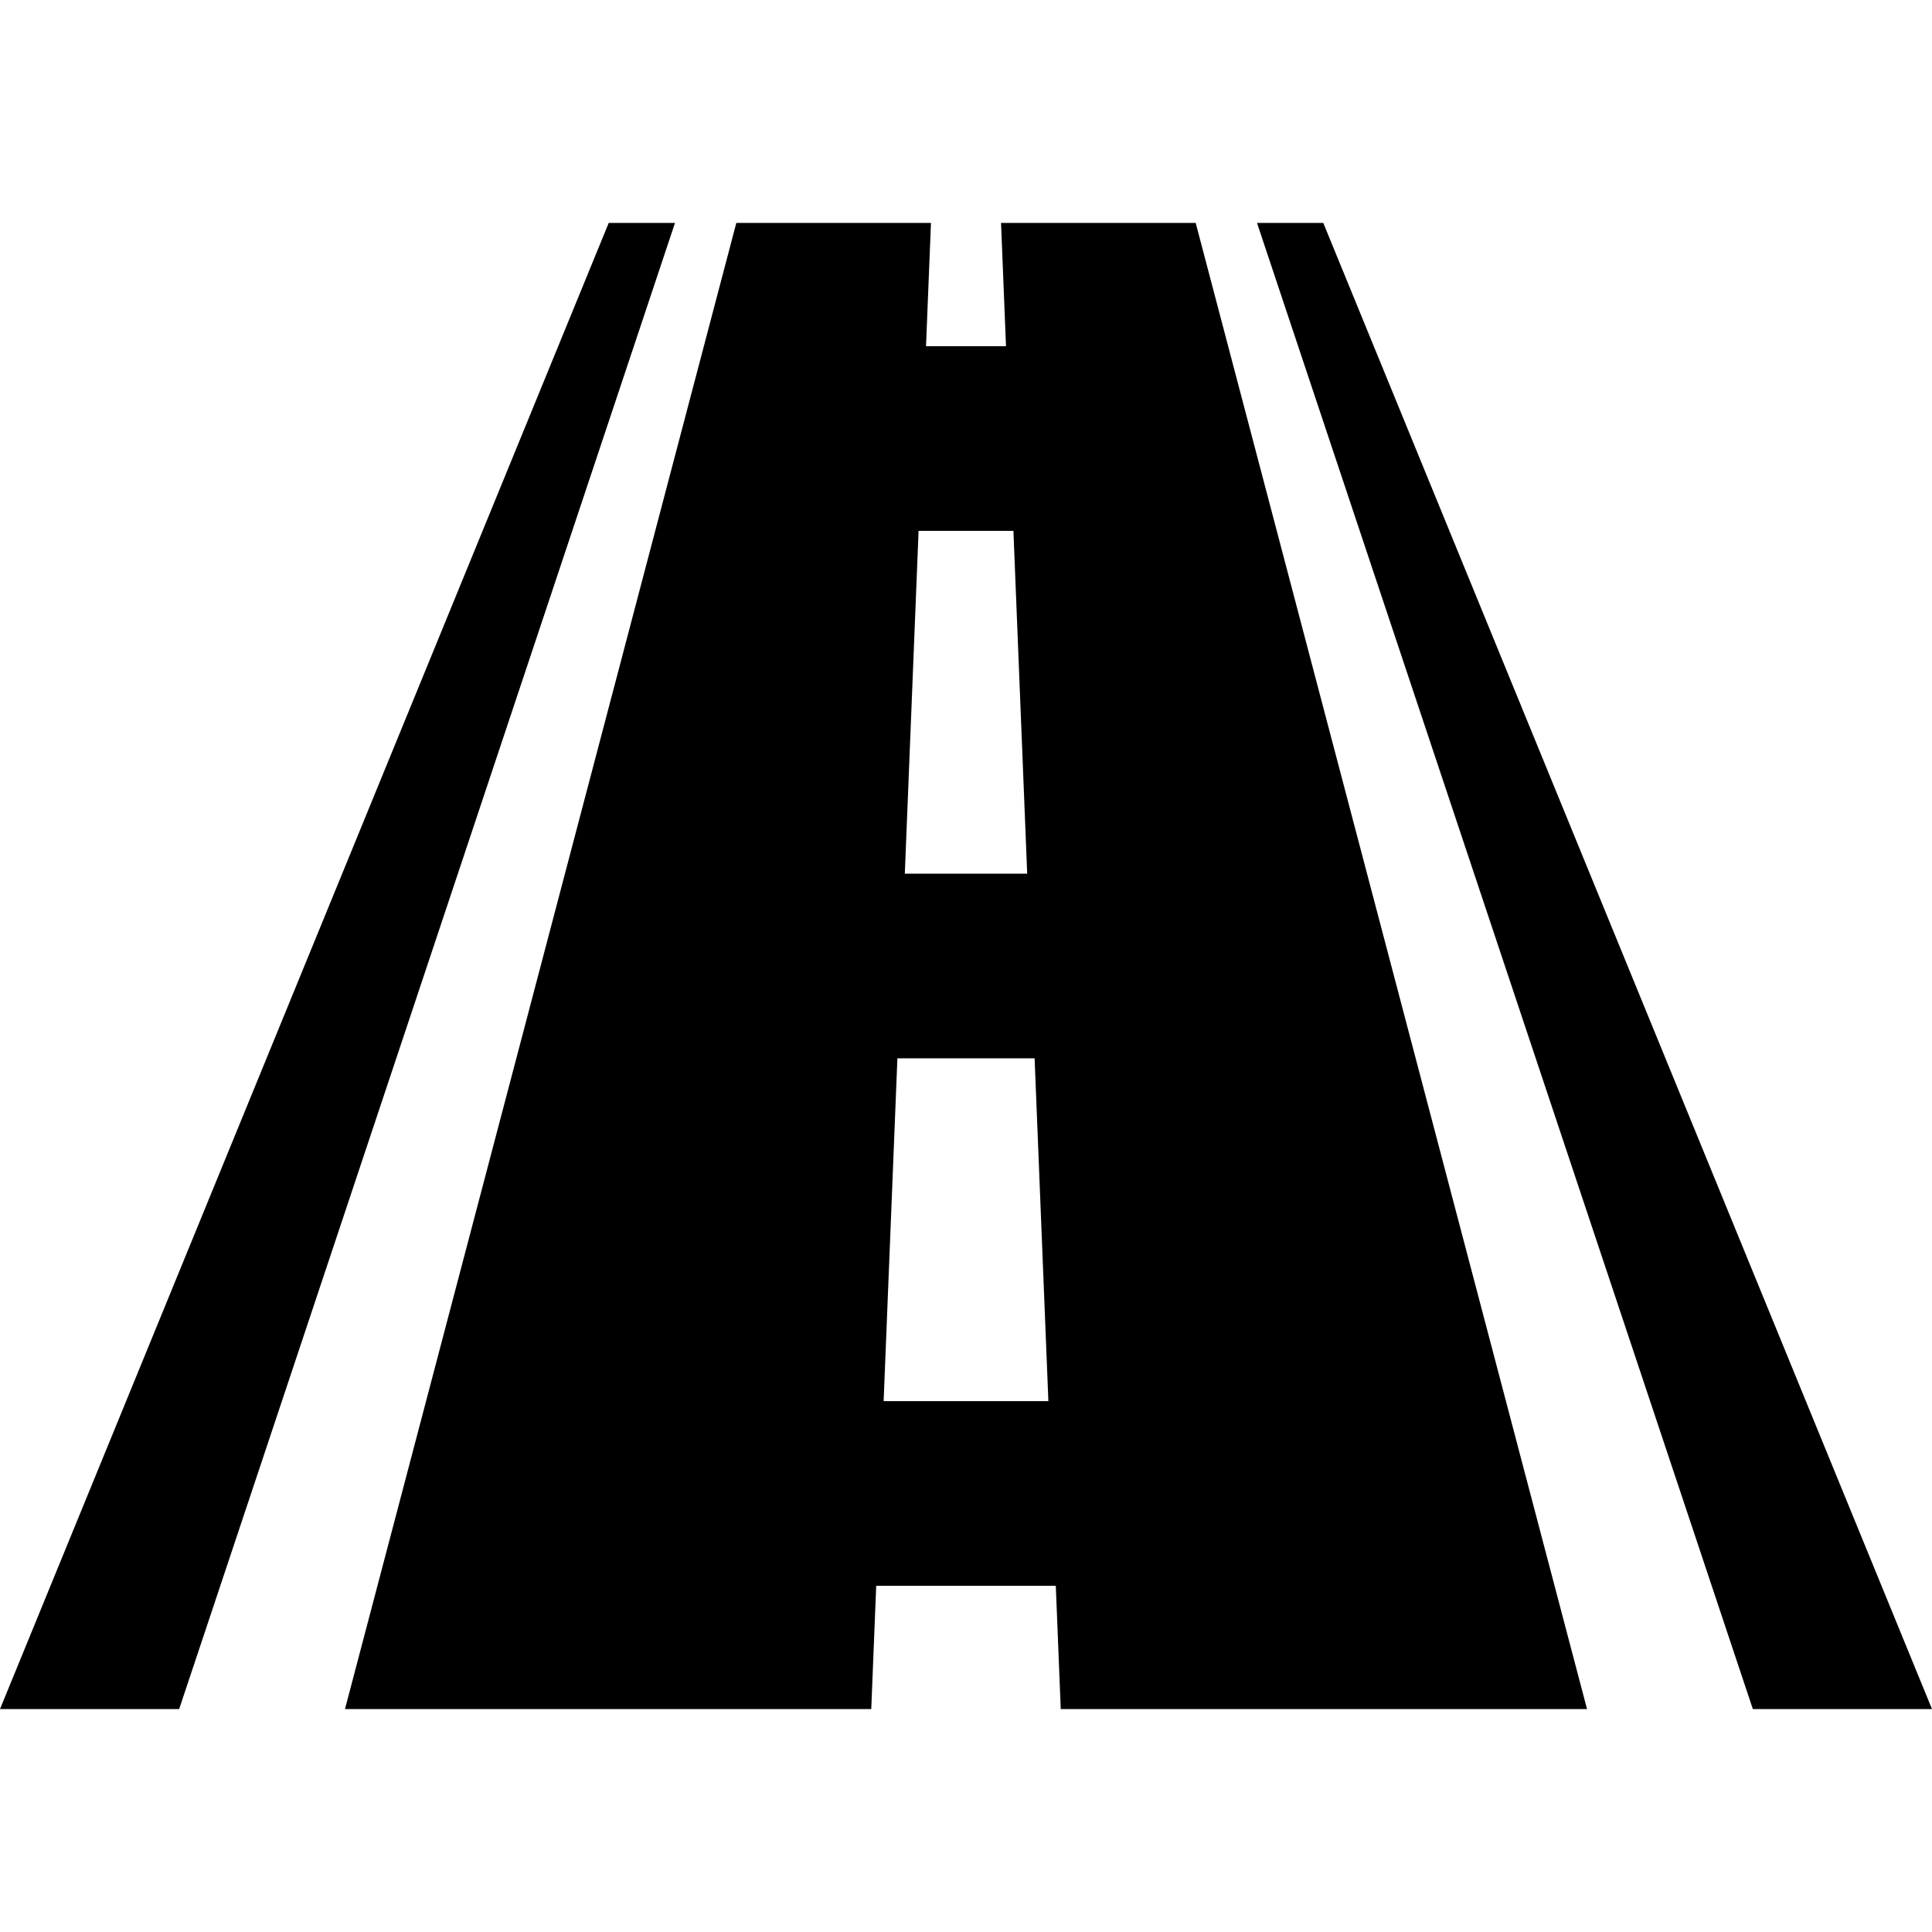
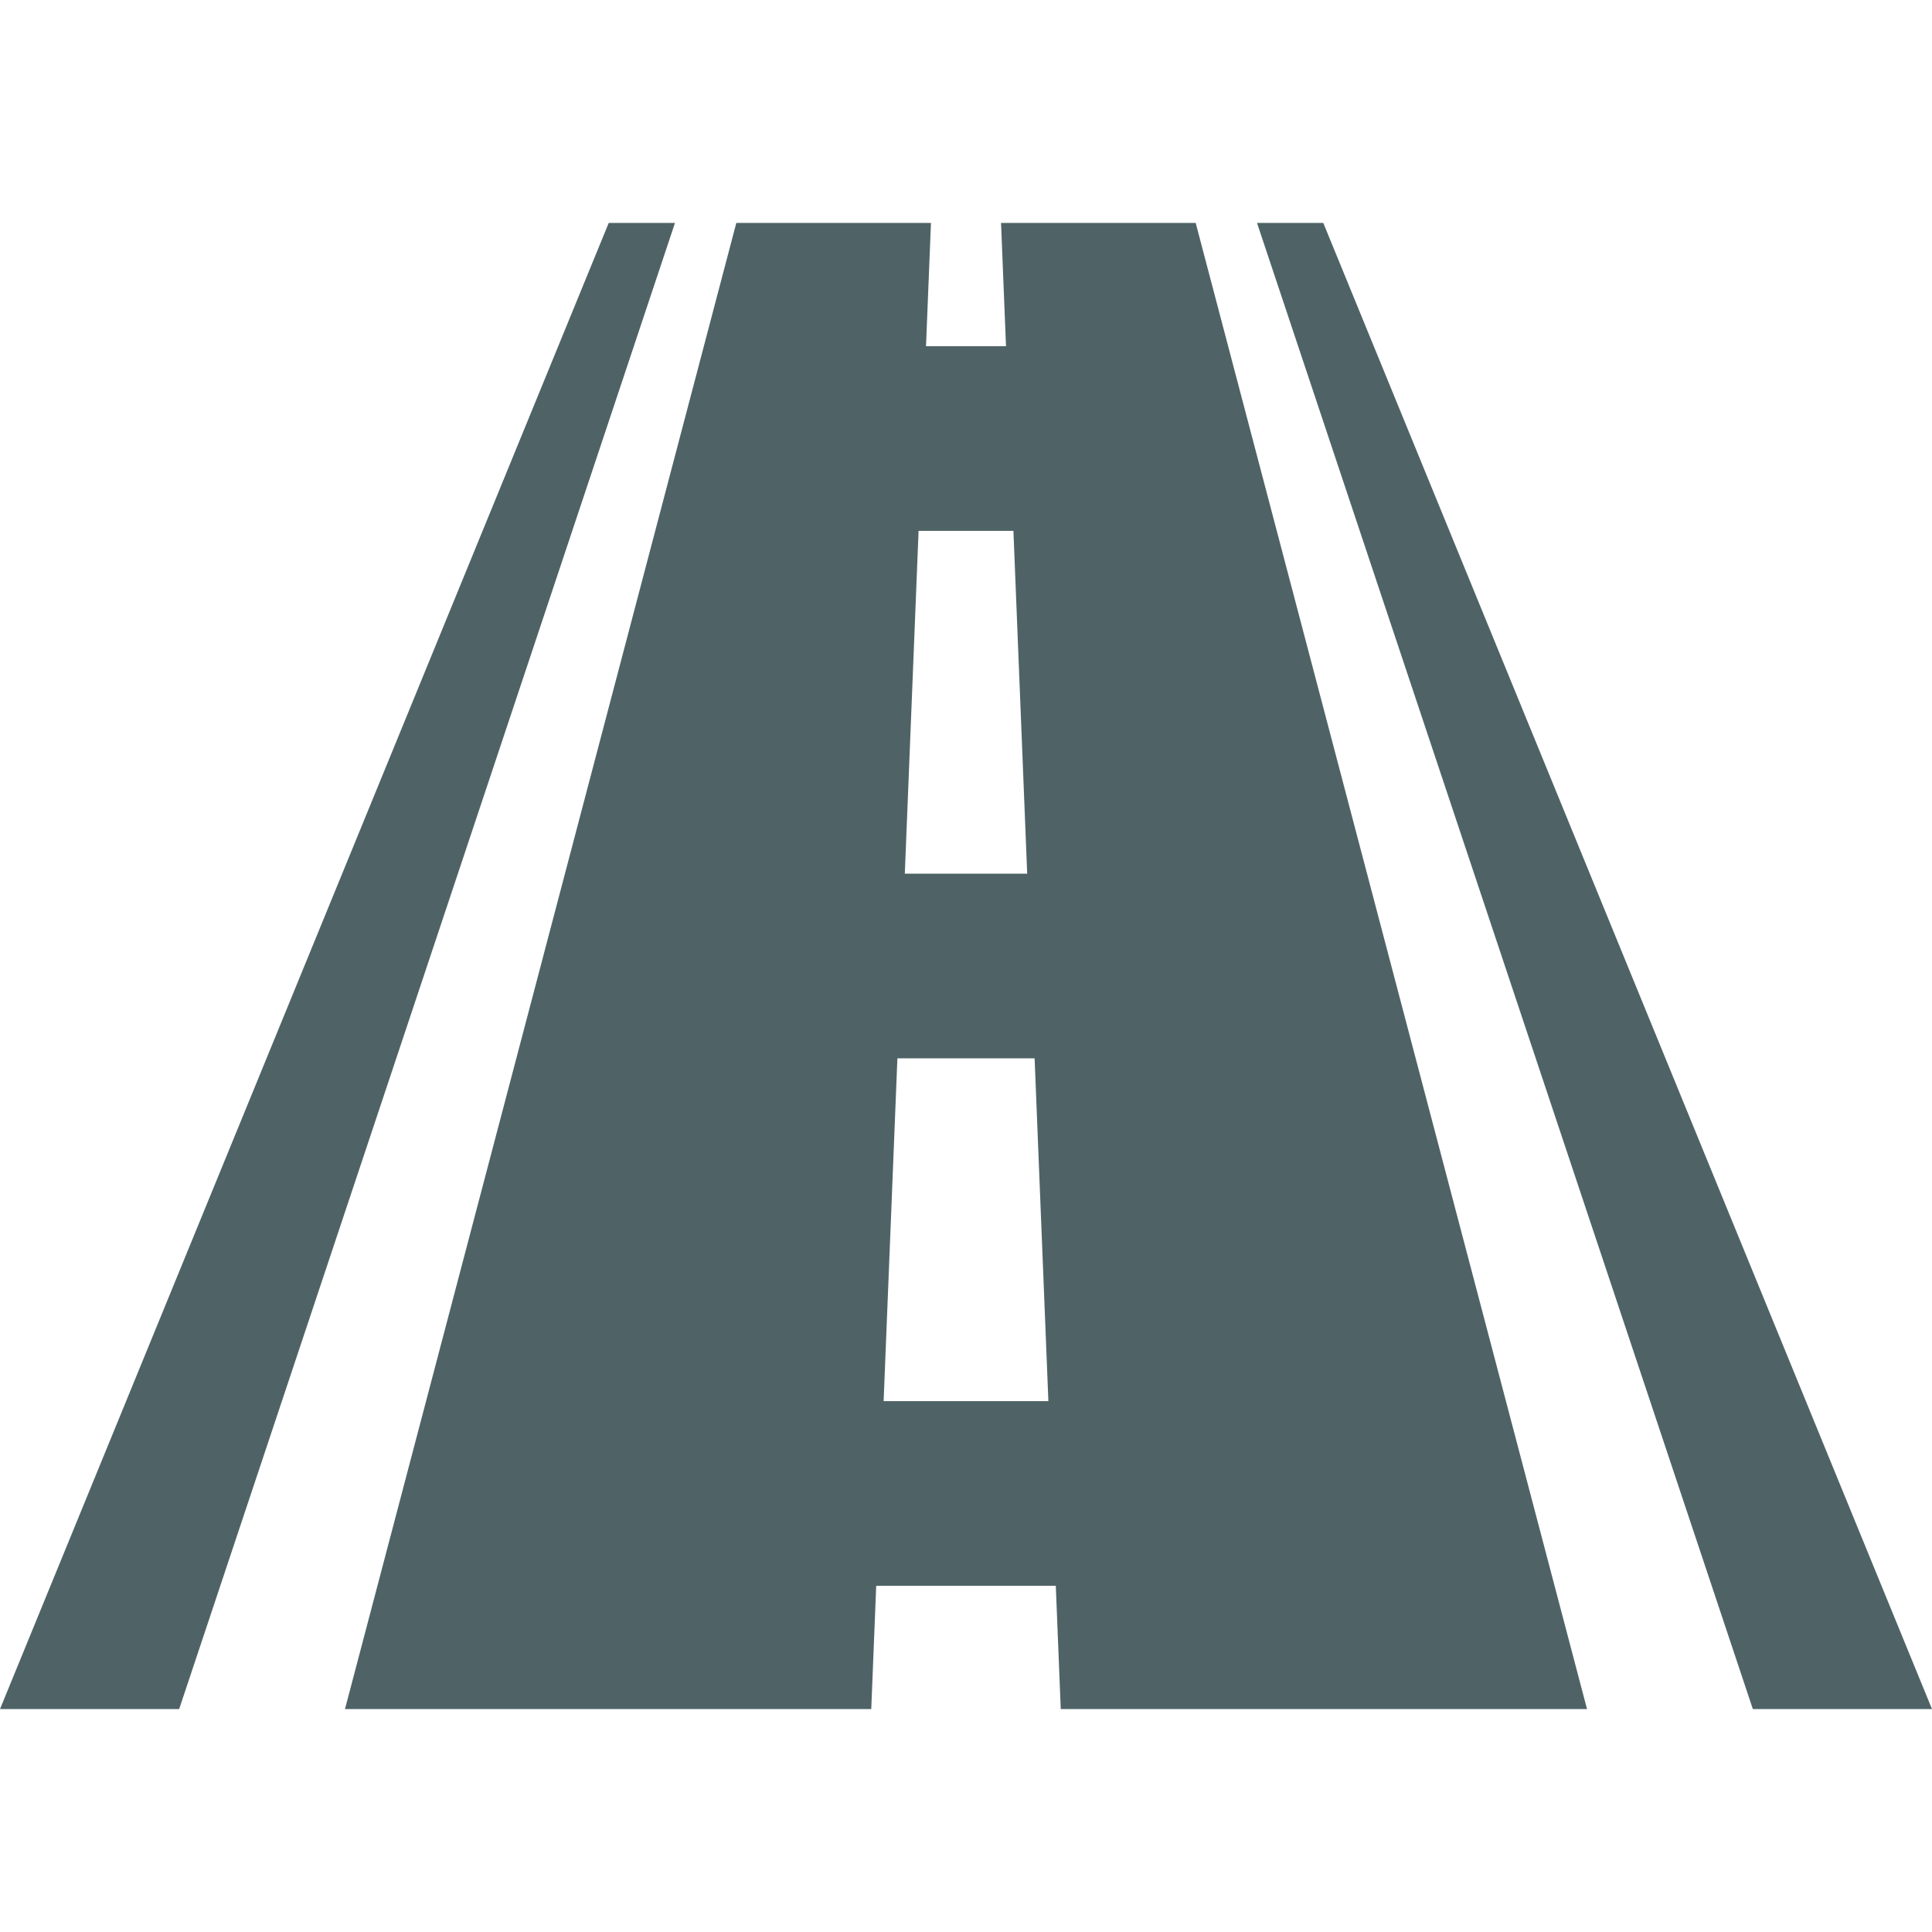
<svg xmlns="http://www.w3.org/2000/svg" version="1.1" id="Capa_1" x="0px" y="0px" width="455.416px" height="455.416px" viewBox="0 0 455.416 455.416" style="enable-background:new 0 0 455.416 455.416;" xml:space="preserve">
  <g>
    <g>
-       <path d="M235.968,52.552c0.39,9.688,0.778,19.376,1.169,29.064c-7.543,0-11.313,0-18.855,0c0.389-9.688,0.779-19.376,1.167-29.064    c-15.295,0-30.589,0-45.884,0c-30.747,116.771-61.499,233.539-92.245,350.312c41.352,0,82.704,0,124.055,0    c0.389-9.689,0.778-19.377,1.168-29.064c14.111,0,28.222,0,42.332,0c0.392,9.688,0.78,19.375,1.168,29.064    c41.352,0,82.703,0,124.055,0c-30.747-116.771-61.498-233.54-92.245-350.312C266.559,52.552,251.264,52.552,235.968,52.552z     M216.531,125.133c7.451,0,14.902-0.004,22.354-0.002c1.082,26.939,2.163,53.88,3.247,80.818c-9.616,0-19.231,0-28.848,0    C214.37,179.012,215.45,152.072,216.531,125.133z M208.29,330.282c1.081-26.938,2.165-53.877,3.247-80.815    c10.781,0,21.562-0.002,32.342-0.002c1.083,26.938,2.166,53.879,3.247,80.817C234.182,330.282,221.235,330.282,208.29,330.282z" />
-       <path d="M311.929,52.552c-6.248,0-9.373,0-15.621,0c38.961,116.771,77.913,233.541,116.876,350.312c14.077,0,28.155,0,42.232,0    C407.589,286.091,359.759,169.323,311.929,52.552z" />
-       <path d="M143.487,52.552C95.657,169.324,47.826,286.091,0,402.864c14.078,0,28.155,0,42.233,0    c38.958-116.771,77.915-233.54,116.875-350.312C152.86,52.552,149.735,52.552,143.487,52.552z" />
+       <path fill="#4f6367" d="M235.968,52.552c0.39,9.688,0.778,19.376,1.169,29.064c-7.543,0-11.313,0-18.855,0c0.389-9.688,0.779-19.376,1.167-29.064    c-15.295,0-30.589,0-45.884,0c-30.747,116.771-61.499,233.539-92.245,350.312c41.352,0,82.704,0,124.055,0    c0.389-9.689,0.778-19.377,1.168-29.064c14.111,0,28.222,0,42.332,0c0.392,9.688,0.78,19.375,1.168,29.064    c41.352,0,82.703,0,124.055,0c-30.747-116.771-61.498-233.54-92.245-350.312C266.559,52.552,251.264,52.552,235.968,52.552z     M216.531,125.133c7.451,0,14.902-0.004,22.354-0.002c1.082,26.939,2.163,53.88,3.247,80.818c-9.616,0-19.231,0-28.848,0    C214.37,179.012,215.45,152.072,216.531,125.133z M208.29,330.282c1.081-26.938,2.165-53.877,3.247-80.815    c10.781,0,21.562-0.002,32.342-0.002c1.083,26.938,2.166,53.879,3.247,80.817C234.182,330.282,221.235,330.282,208.29,330.282z" />
+       <path fill="#4f6367" d="M311.929,52.552c-6.248,0-9.373,0-15.621,0c38.961,116.771,77.913,233.541,116.876,350.312c14.077,0,28.155,0,42.232,0    C407.589,286.091,359.759,169.323,311.929,52.552z" />
+       <path fill="#4f6367" d="M143.487,52.552C95.657,169.324,47.826,286.091,0,402.864c14.078,0,28.155,0,42.233,0    c38.958-116.771,77.915-233.54,116.875-350.312C152.86,52.552,149.735,52.552,143.487,52.552z" />
    </g>
  </g>
-   <g>
- </g>
-   <g>
- </g>
-   <g>
- </g>
-   <g>
- </g>
-   <g>
- </g>
-   <g>
- </g>
-   <g>
- </g>
-   <g>
- </g>
-   <g>
- </g>
-   <g>
- </g>
-   <g>
- </g>
-   <g>
- </g>
-   <g>
- </g>
-   <g>
- </g>
-   <g>
- </g>
</svg>
